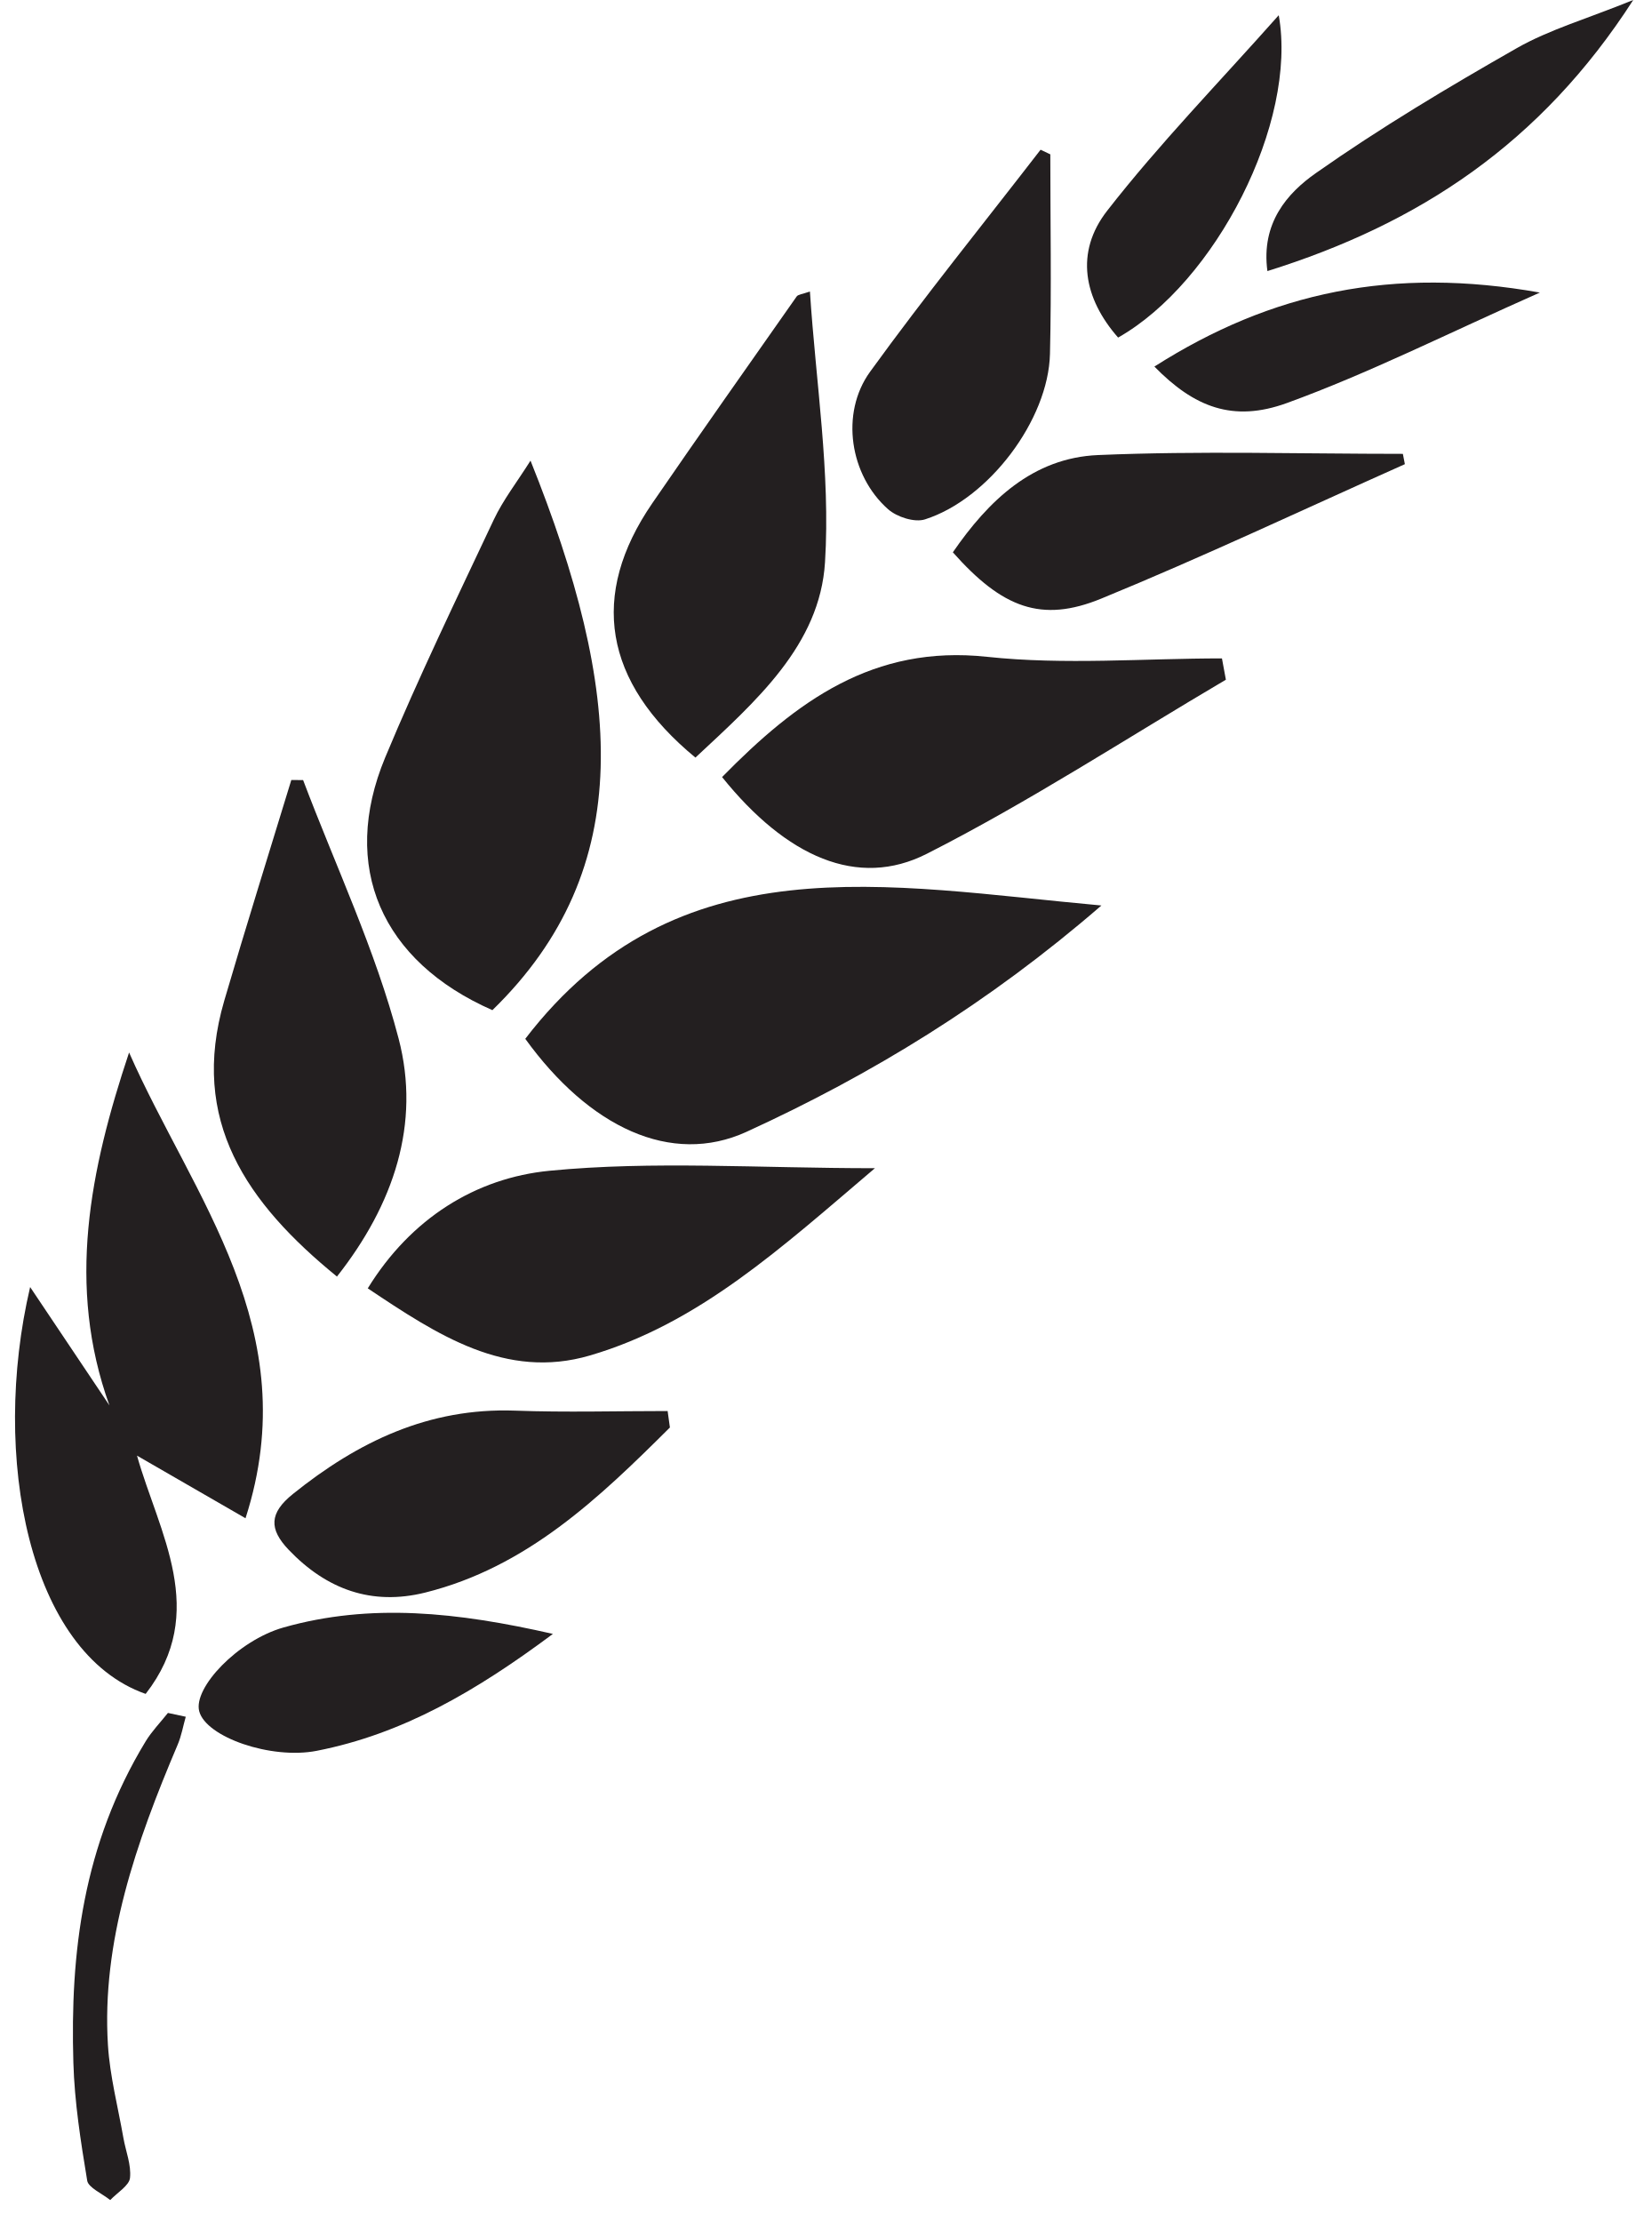
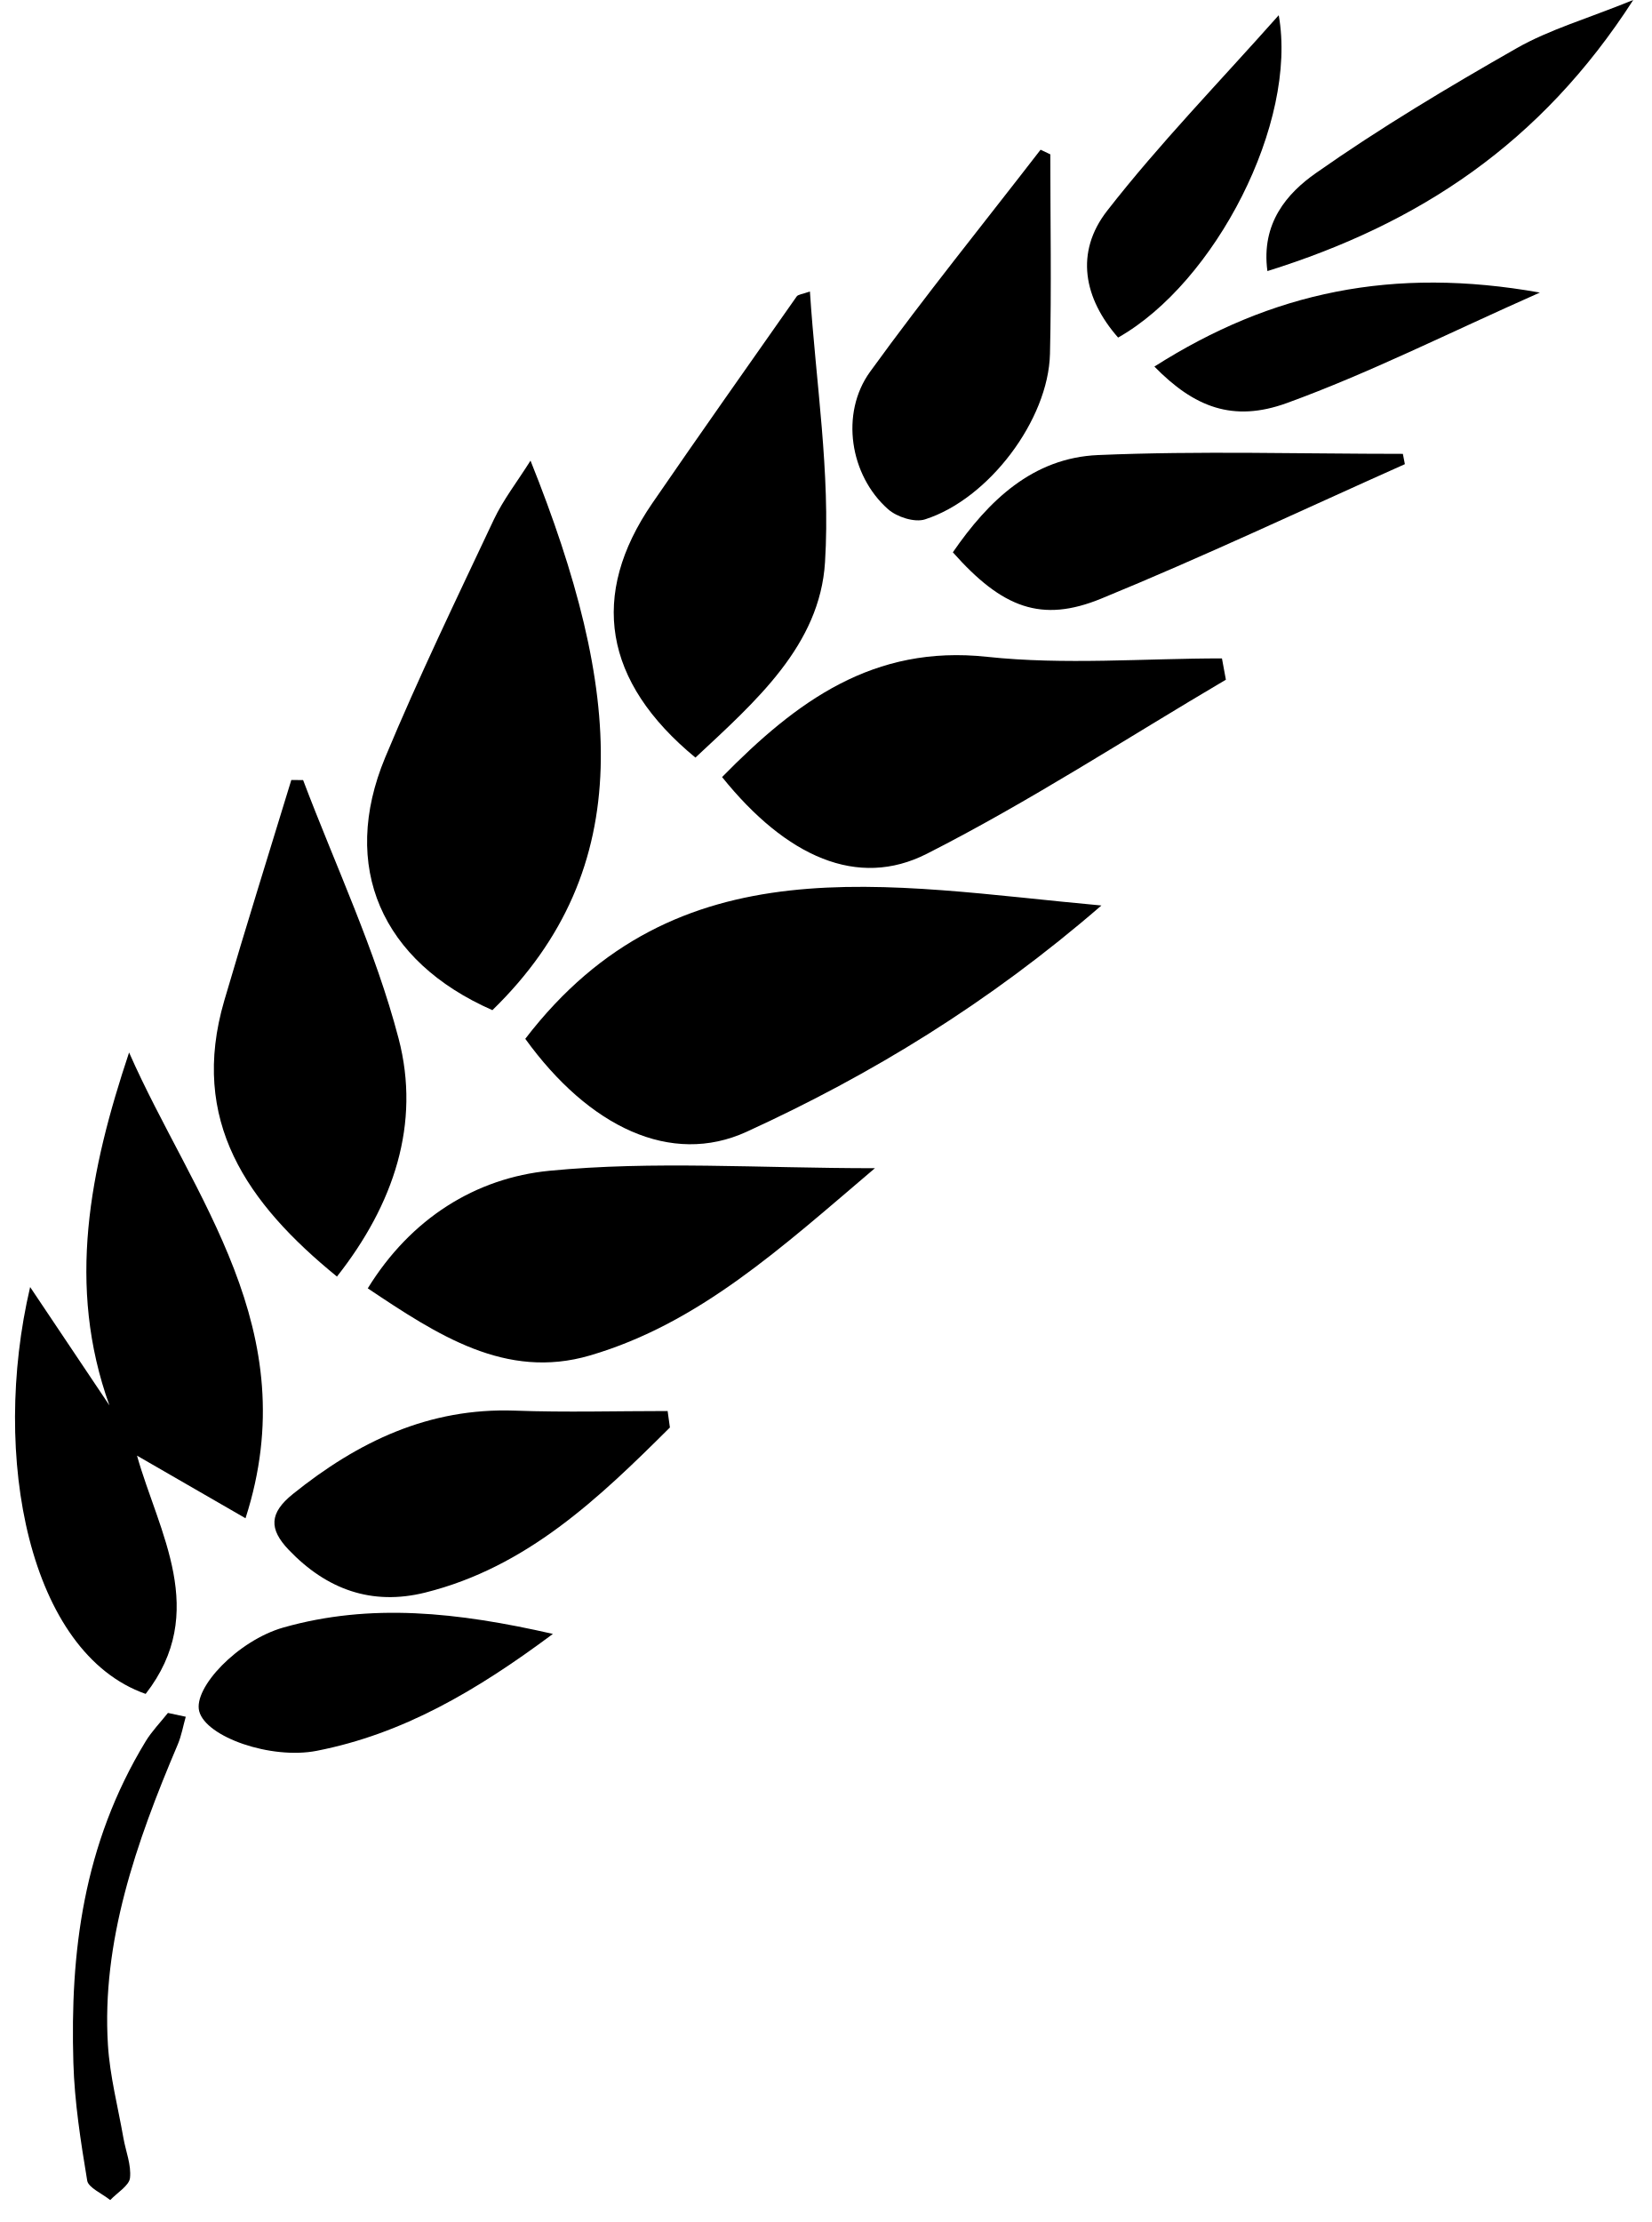
<svg xmlns="http://www.w3.org/2000/svg" width="29px" height="39px" viewBox="0 0 29 39" version="1.1">
-   <g id="map-icons" stroke="none" stroke-width="1" fill="none" fill-rule="evenodd">
-     <g id="art" transform="translate(-1059, -600)" fill="#231F20">
+   <g id="map-icons">
+     <g id="art" transform="translate(-1059, -600)">
      <g id="wheat" transform="translate(1059, 600)">
        <path d="M4.31,26.648 C3.664,26.275 3.039,25.915 2.405,25.549 C2.786,26.899 3.676,28.292 2.557,29.731 C0.51,29.014 -0.169,25.566 0.529,22.59 C1.037,23.349 1.479,24.008 1.921,24.667 C1.163,22.565 1.579,20.533 2.266,18.473 C3.387,21.019 5.377,23.337 4.31,26.648 Z" id="Fill-42" />
        <path d="M19.335,15.893 C17.35,17.612 15.294,18.863 13.106,19.865 C11.78,20.471 10.341,19.783 9.221,18.233 C11.889,14.754 15.561,15.551 19.335,15.893" id="Fill-44" />
        <path d="M8.644,17.73 C6.696,16.874 5.965,15.214 6.761,13.297 C7.349,11.885 8.016,10.507 8.668,9.122 C8.833,8.772 9.077,8.46 9.313,8.085 C10.926,12.105 11.206,15.236 8.644,17.73" id="Fill-46" />
        <path d="M12.676,13.639 C13.983,12.307 15.331,11.314 17.325,11.528 C18.686,11.674 20.075,11.556 21.451,11.556 C21.474,11.681 21.497,11.805 21.52,11.93 C19.775,12.958 18.073,14.07 16.271,14.985 C15.058,15.602 13.804,15.041 12.676,13.639" id="Fill-48" />
        <path d="M15.359,20.504 C13.718,21.898 12.271,23.23 10.356,23.791 C8.877,24.225 7.675,23.427 6.456,22.613 C7.21,21.387 8.35,20.675 9.646,20.549 C11.461,20.372 13.306,20.504 15.359,20.504" id="Fill-50" />
        <path d="M5.321,13.692 C5.892,15.201 6.591,16.675 6.997,18.227 C7.389,19.722 6.913,21.14 5.915,22.406 C4.333,21.117 3.321,19.67 3.937,17.563 C4.316,16.267 4.72,14.981 5.114,13.69 C5.183,13.691 5.252,13.692 5.321,13.692" id="Fill-52" />
        <path d="M12.208,13.297 C10.591,11.965 10.346,10.443 11.45,8.834 C12.286,7.617 13.137,6.412 13.985,5.204 C14.01,5.168 14.081,5.165 14.218,5.116 C14.322,6.717 14.58,8.302 14.483,9.866 C14.394,11.327 13.264,12.311 12.208,13.297" id="Fill-54" />
        <path d="M11.76,25.055 C10.516,26.293 9.25,27.508 7.462,27.953 C6.524,28.186 5.731,27.896 5.068,27.202 C4.72,26.837 4.725,26.558 5.141,26.223 C6.285,25.303 7.529,24.706 9.038,24.759 C9.931,24.792 10.826,24.766 11.72,24.766 C11.733,24.861 11.746,24.958 11.76,25.055" id="Fill-56" />
        <path d="M18.438,2.709 C18.438,3.876 18.46,5.044 18.432,6.21 C18.405,7.369 17.357,8.759 16.238,9.116 C16.054,9.175 15.743,9.074 15.588,8.936 C14.92,8.344 14.745,7.257 15.274,6.525 C16.234,5.199 17.266,3.924 18.267,2.628 C18.324,2.655 18.381,2.681 18.438,2.709" id="Fill-58" />
        <path d="M24.662,8.147 C22.887,8.939 21.128,9.77 19.331,10.507 C18.281,10.937 17.594,10.671 16.727,9.694 C17.35,8.79 18.128,8.035 19.278,7.987 C21.059,7.911 22.844,7.966 24.627,7.966 C24.639,8.027 24.65,8.087 24.662,8.147" id="Fill-60" />
        <path d="M9.706,28.678 C8.349,29.689 7.065,30.435 5.56,30.73 C4.756,30.887 3.615,30.488 3.497,30.035 C3.39,29.625 4.171,28.794 4.977,28.565 C6.508,28.132 8.03,28.296 9.706,28.678" id="Fill-62" />
        <path d="M22.249,4.758 C22.135,3.915 22.597,3.391 23.1,3.038 C24.231,2.243 25.423,1.531 26.625,0.846 C27.199,0.519 27.853,0.332 28.671,0 C27.047,2.522 24.909,3.927 22.249,4.758" id="Fill-64" />
        <path d="M3.119,30.622 C2.385,32.349 1.781,34.09 1.895,35.896 C1.929,36.439 2.071,36.981 2.166,37.523 C2.207,37.759 2.307,37.996 2.282,38.228 C2.267,38.361 2.057,38.486 1.935,38.615 C1.794,38.502 1.551,38.396 1.531,38.275 C1.417,37.587 1.308,36.895 1.288,36.203 C1.231,34.28 1.454,32.378 2.558,30.562 C2.663,30.389 2.817,30.23 2.948,30.065 C3.052,30.088 3.156,30.11 3.261,30.132 C3.214,30.295 3.187,30.462 3.119,30.622 Z" id="Fill-66" />
        <path d="M22.448,0.267 C22.783,2.153 21.334,4.96 19.628,5.925 C19.025,5.238 18.866,4.431 19.436,3.699 C20.351,2.524 21.398,1.45 22.448,0.267" id="Fill-68" />
        <path d="M20.265,6.434 C22.326,5.122 24.456,4.676 27.032,5.135 C25.407,5.855 24.03,6.551 22.591,7.074 C21.643,7.419 20.96,7.144 20.265,6.434" id="Fill-70" />
      </g>
    </g>
  </g>
</svg>
